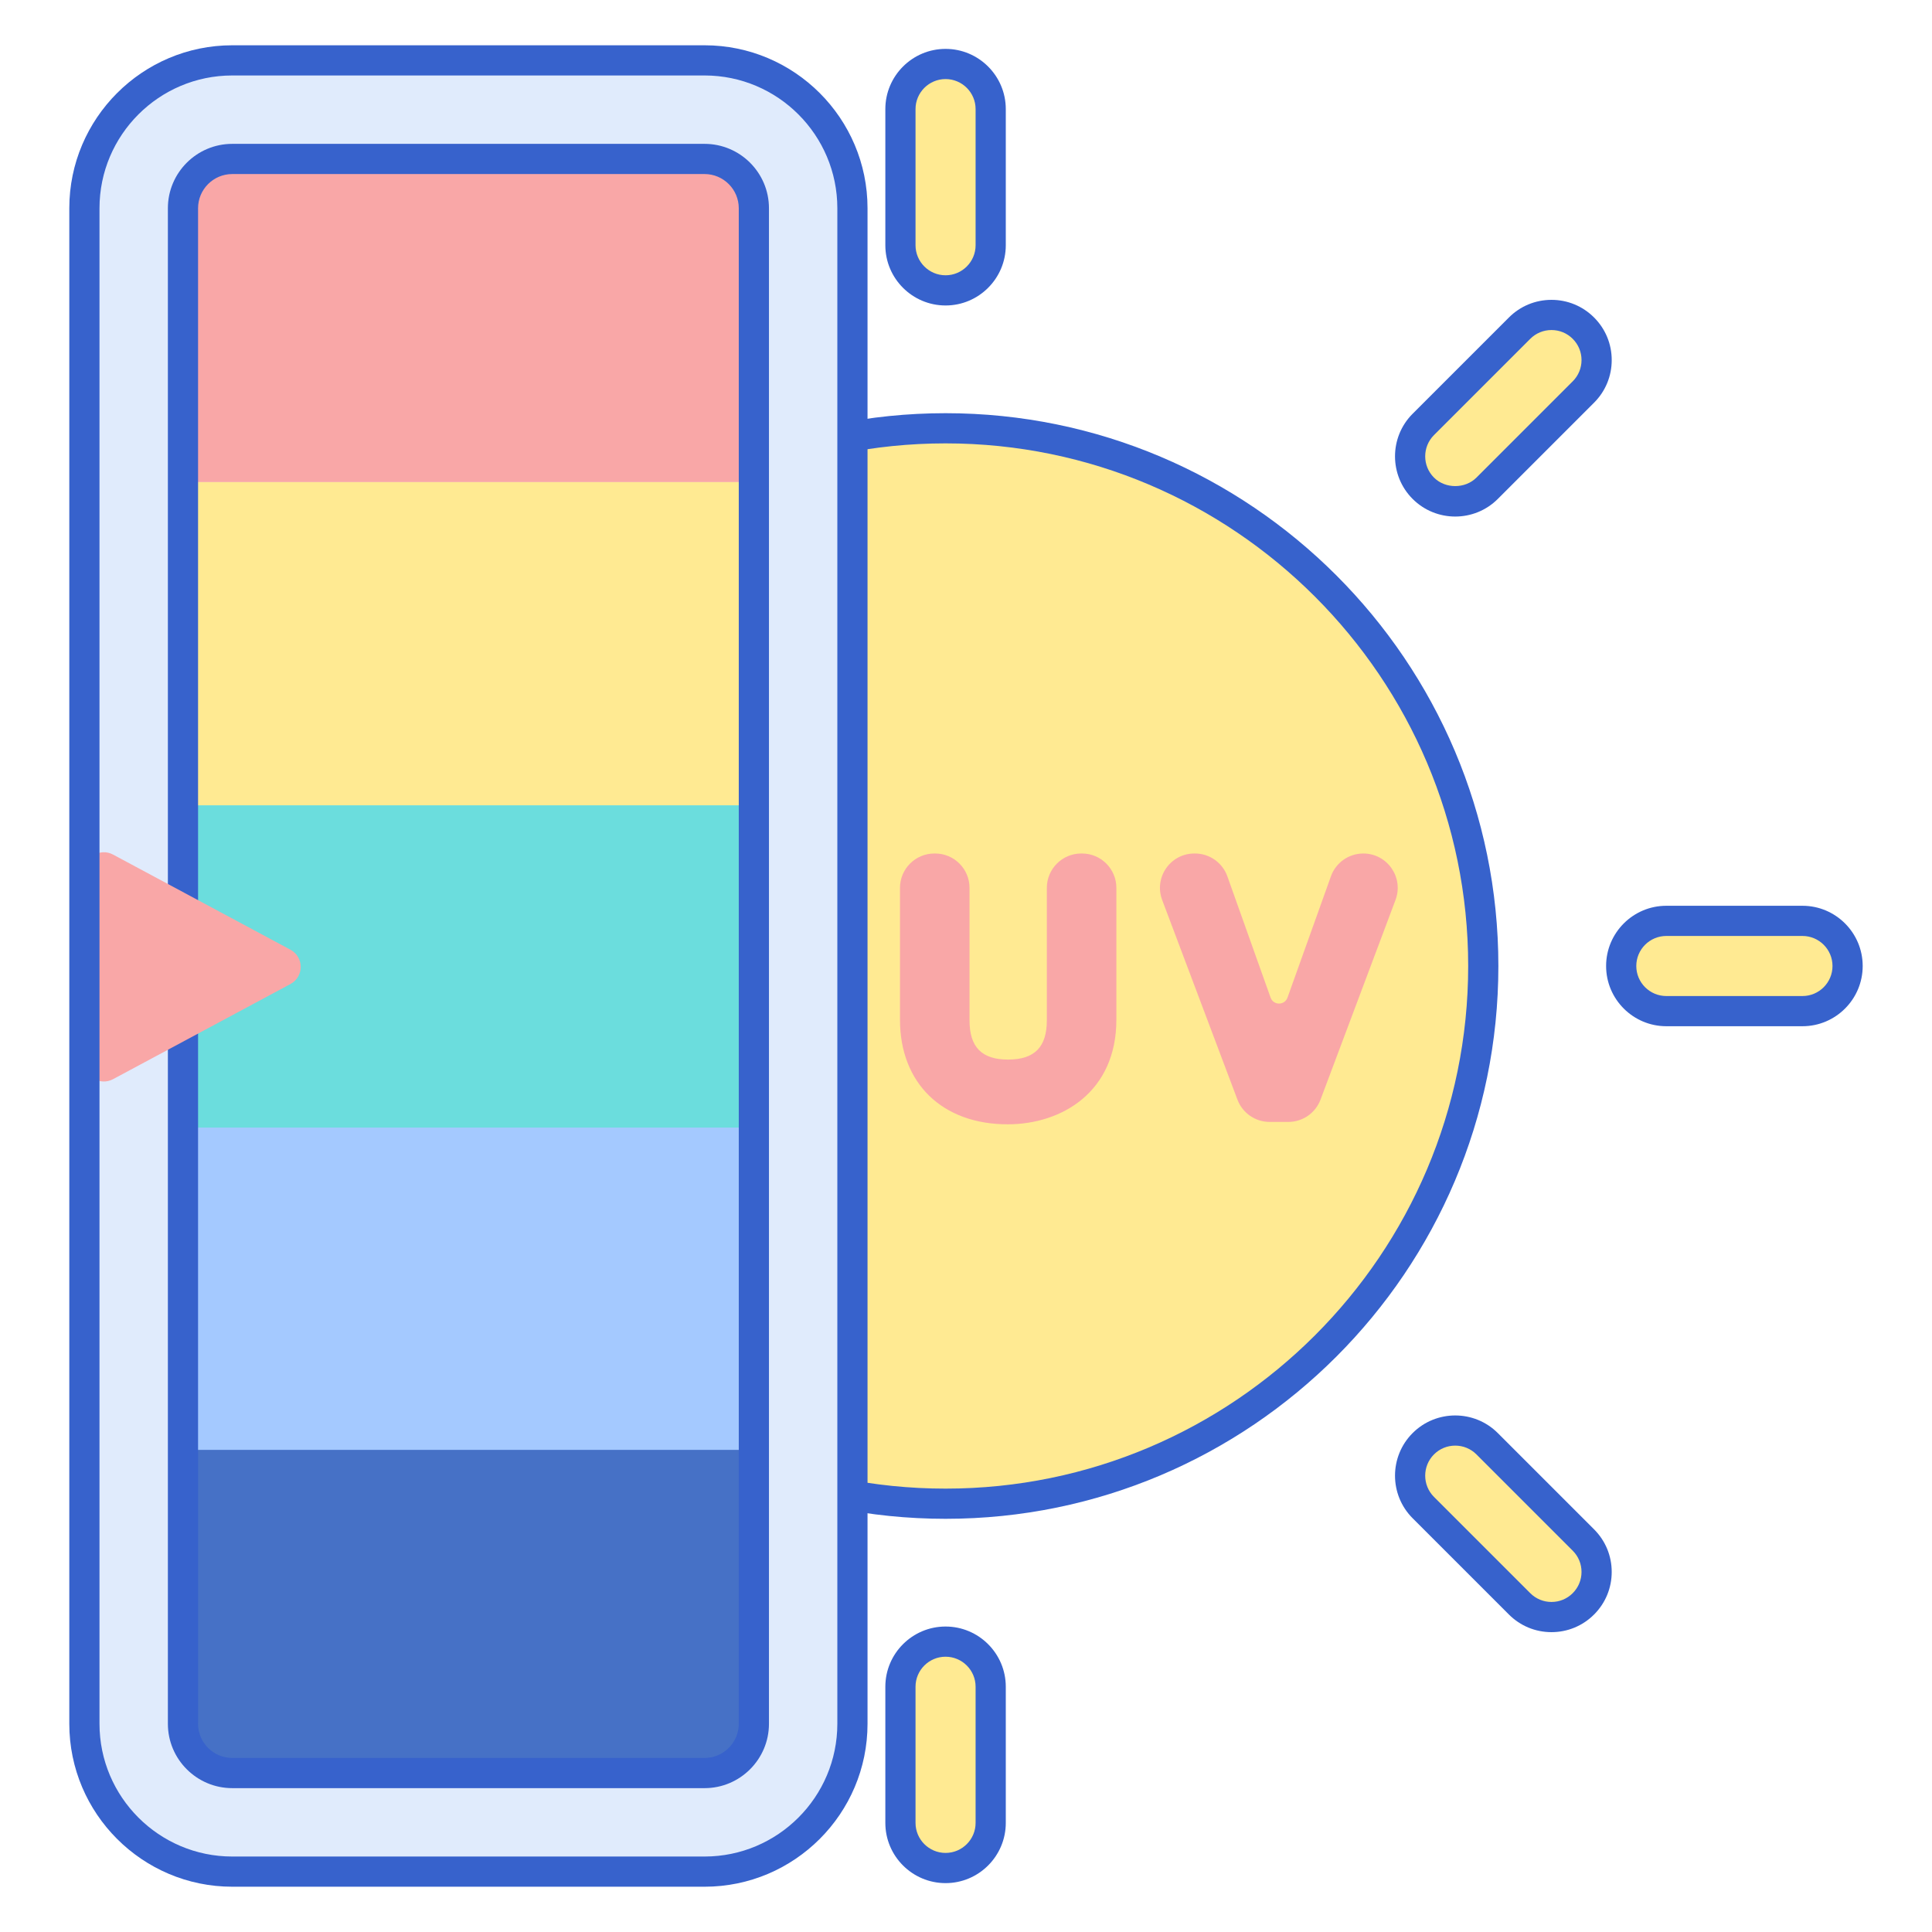
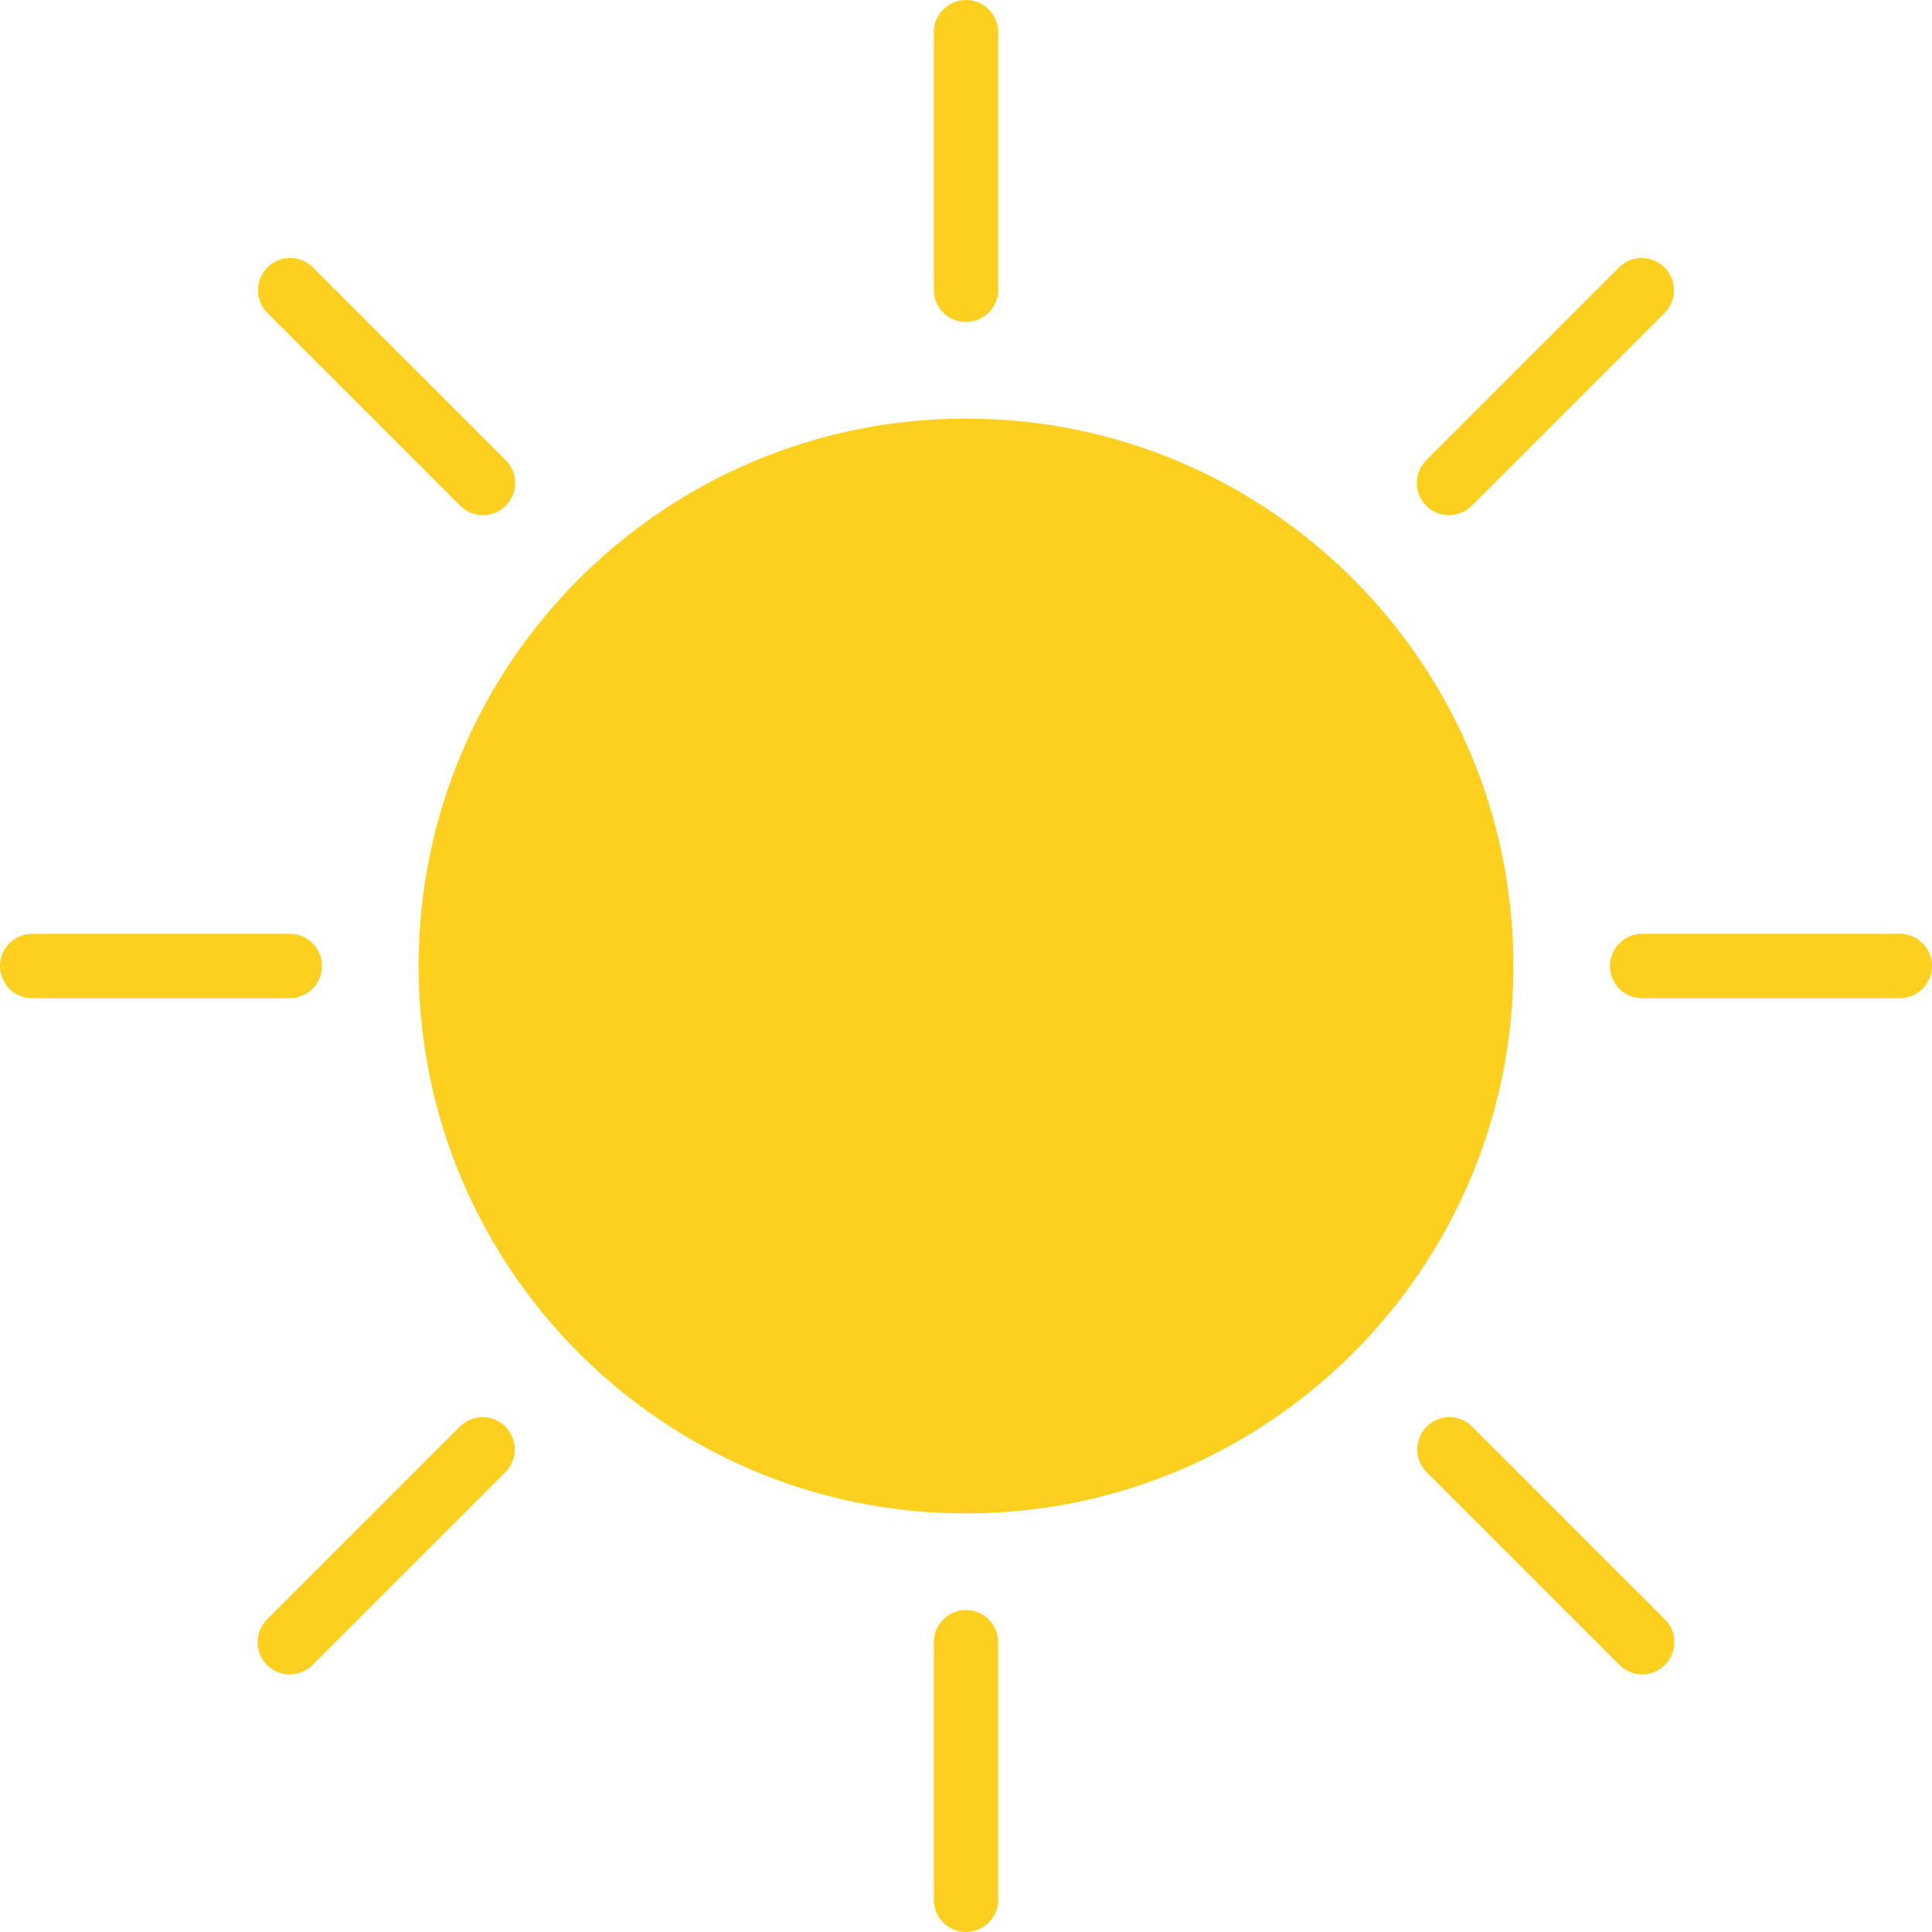
- <svg xmlns="http://www.w3.org/2000/svg" id="Layer_1" enable-background="new 0 0 256 256" height="512" viewBox="0 0 256 256" width="512">
-   <circle cx="125.293" cy="128" fill="#ffea92" r="71.25" />
-   <path d="m125.293 38.476c-3.303 0-5.98-2.677-5.98-5.98v-18.039c0-3.303 2.677-5.98 5.98-5.98 3.303 0 5.98 2.677 5.98 5.98v18.039c0 3.303-2.678 5.98-5.98 5.98z" fill="#ffea92" />
-   <path d="m125.293 247.524c-3.303 0-5.98-2.677-5.98-5.98v-18.039c0-3.303 2.677-5.98 5.98-5.98 3.303 0 5.98 2.677 5.98 5.98v18.039c0 3.302-2.678 5.98-5.98 5.98z" fill="#ffea92" />
-   <path d="m214.816 128c0-3.303 2.677-5.98 5.98-5.98h18.039c3.303 0 5.98 2.677 5.98 5.98 0 3.303-2.677 5.98-5.98 5.98h-18.039c-3.302 0-5.98-2.677-5.98-5.98z" fill="#ffea92" />
-   <path d="m188.595 191.303c2.335-2.335 6.122-2.335 8.457 0l12.756 12.756c2.335 2.335 2.335 6.122 0 8.457-2.335 2.335-6.122 2.335-8.457 0l-12.756-12.756c-2.335-2.335-2.335-6.122 0-8.457z" fill="#ffea92" />
-   <path d="m209.809 43.484c2.335 2.335 2.335 6.122 0 8.457l-12.756 12.756c-2.335 2.335-6.122 2.335-8.457 0-2.335-2.335-2.335-6.122 0-8.457l12.756-12.756c2.335-2.336 6.121-2.336 8.457 0z" fill="#ffea92" />
-   <g fill="#3762cc">
-     <path d="m125.292 201.25c-40.39 0-73.25-32.859-73.25-73.25s32.86-73.25 73.25-73.25 73.25 32.859 73.25 73.25-32.859 73.25-73.25 73.25zm0-142.5c-38.185 0-69.25 31.065-69.25 69.25s31.065 69.25 69.25 69.25 69.25-31.065 69.25-69.25-31.064-69.25-69.25-69.25z" />
-     <path d="m125.292 40.477c-4.4 0-7.98-3.58-7.98-7.98v-18.04c0-4.399 3.58-7.979 7.98-7.979s7.98 3.58 7.98 7.979v18.04c0 4.399-3.58 7.98-7.98 7.98zm0-30c-2.195 0-3.98 1.785-3.98 3.979v18.04c0 2.195 1.786 3.98 3.98 3.98s3.98-1.785 3.98-3.98v-18.04c0-2.194-1.785-3.979-3.98-3.979z" />
-     <path d="m125.292 249.523c-4.4 0-7.98-3.58-7.98-7.979v-18.04c0-4.4 3.58-7.98 7.98-7.98s7.98 3.58 7.98 7.98v18.04c0 4.399-3.58 7.979-7.98 7.979zm0-30c-2.195 0-3.98 1.785-3.98 3.98v18.04c0 2.194 1.786 3.979 3.98 3.979s3.98-1.785 3.98-3.979v-18.04c0-2.194-1.785-3.98-3.98-3.98z" />
-     <path d="m238.836 135.98h-18.039c-4.4 0-7.98-3.58-7.98-7.98s3.58-7.98 7.98-7.98h18.039c4.4 0 7.98 3.58 7.98 7.98s-3.58 7.98-7.98 7.98zm-18.039-11.96c-2.195 0-3.98 1.785-3.98 3.98s1.785 3.98 3.98 3.98h18.039c2.195 0 3.98-1.785 3.98-3.98s-1.785-3.98-3.98-3.98z" />
-     <path d="m205.58 216.268c-2.132 0-4.136-.83-5.643-2.338l-12.756-12.755c-3.112-3.111-3.112-8.175 0-11.286 3.111-3.111 8.174-3.111 11.285 0l12.756 12.756c1.508 1.508 2.338 3.512 2.338 5.643 0 2.132-.83 4.136-2.338 5.643-1.507 1.507-3.511 2.337-5.642 2.337zm-12.756-24.716c-1.063 0-2.063.414-2.814 1.165-1.552 1.552-1.552 4.078 0 5.63l12.756 12.755c.752.752 1.751 1.166 2.814 1.166s2.063-.414 2.814-1.166 1.166-1.751 1.166-2.814-.414-2.063-1.166-2.814l-12.756-12.756c-.751-.752-1.75-1.166-2.814-1.166z" />
-     <path d="m45.005 216.268c-2.131 0-4.136-.83-5.643-2.338-1.507-1.507-2.337-3.511-2.337-5.643 0-2.131.83-4.135 2.337-5.643l12.756-12.756c3.111-3.111 8.174-3.111 11.286 0 3.111 3.111 3.111 8.175 0 11.286l-12.756 12.756c-1.507 1.508-3.511 2.338-5.643 2.338zm12.756-24.714c-1.02 0-2.039.388-2.815 1.163l-12.756 12.756c-.751.752-1.166 1.752-1.166 2.814 0 1.063.414 2.063 1.166 2.814 1.504 1.504 4.126 1.504 5.629 0l12.756-12.755c1.551-1.552 1.551-4.077 0-5.63-.776-.775-1.795-1.162-2.814-1.162z" />
-     <path d="m192.824 68.445c-2.044 0-4.087-.778-5.643-2.334-3.112-3.111-3.112-8.175 0-11.286l12.756-12.755c1.507-1.508 3.511-2.338 5.643-2.338 2.131 0 4.135.83 5.643 2.338 1.508 1.507 2.338 3.511 2.338 5.643 0 2.131-.83 4.135-2.338 5.643l-12.756 12.756c-1.556 1.555-3.599 2.333-5.643 2.333zm12.756-24.713c-1.063 0-2.063.414-2.814 1.166l-12.756 12.755c-1.552 1.552-1.552 4.078 0 5.63 1.504 1.502 4.125 1.502 5.629 0l12.756-12.756c.752-.752 1.166-1.752 1.166-2.814 0-1.063-.414-2.063-1.166-2.814-.752-.753-1.752-1.167-2.815-1.167z" />
+ <svg xmlns="http://www.w3.org/2000/svg" height="480pt" viewBox="0 0 480 480" width="480pt">
+   <g fill="#fdd020">
+     <path d="m376 240c0 75.109-60.891 136-136 136s-136-60.891-136-136 60.891-136 136-136 136 60.891 136 136zm0 0" />
+     <path d="m240 480c-4.418 0-8-3.582-8-8v-64c0-4.418 3.582-8 8-8s8 3.582 8 8v64c0 4.418-3.582 8-8 8zm0 0" />
+     <path d="m240 80c-4.418 0-8-3.582-8-8v-64c0-4.418 3.582-8 8-8s8 3.582 8 8v64c0 4.418-3.582 8-8 8zm0 0" />
+     <path d="m120 120-48-48" />
+     <path d="m120 128c-2.121 0-4.156-.844-5.656-2.344l-48-48c-3.031-3.141-2.988-8.129.098-11.215 3.086-3.086 8.074-3.129 11.215-.098l48 48c2.285 2.289 2.973 5.73 1.734 8.719s-4.156 4.938-7.391 4.938zm0 0" />
+     <path d="m408 408-48-48" />
+     <path d="m408 416c-2.121 0-4.156-.844-5.656-2.344l-48-48c-3.031-3.141-2.988-8.129.098-11.215 3.086-3.086 8.074-3.129 11.215-.098l48 48c2.285 2.289 2.973 5.73 1.734 8.719s-4.156 4.938-7.391 4.938zm0 0" />
+     <path d="m360 120 48-48" />
+     <path d="m360 128c-3.234 0-6.152-1.949-7.391-4.938s-.551-6.43 1.734-8.719l48-48c3.141-3.031 8.129-2.988 11.215.098 3.086 3.086 3.129 8.074.098 11.215l-48 48c-1.5 1.5-3.535 2.344-5.656 2.344zm0 0" />
+     <path d="m472 248h-64c-4.418 0-8-3.582-8-8s3.582-8 8-8h64c4.418 0 8 3.582 8 8s-3.582 8-8 8zm0 0" />
+     <path d="m72 248h-64c-4.418 0-8-3.582-8-8s3.582-8 8-8h64c4.418 0 8 3.582 8 8s-3.582 8-8 8zm0 0" />
+     <path d="m72 408 48-48" />
+     <path d="m72 416c-3.234 0-6.152-1.949-7.391-4.938s-.551-6.43 1.734-8.719l48-48c3.141-3.031 8.129-2.988 11.215.098 3.086 3.086 3.129 8.074.098 11.215l-48 48c-1.5 1.5-3.535 2.344-5.656 2.344zm0 0" />
  </g>
-   <path d="m93.361 248h-62.585c-10.82 0-19.592-8.772-19.592-19.592v-200.816c0-10.82 8.771-19.592 19.592-19.592h62.585c10.82 0 19.592 8.772 19.592 19.592v200.816c-.001 10.82-8.772 19.592-19.592 19.592z" fill="#e0ebfc" />
-   <path d="m24.245 27.592v36.291h75.646v-36.291c0-3.601-2.929-6.531-6.531-6.531h-62.584c-3.602 0-6.531 2.93-6.531 6.531z" fill="#f9a7a7" />
-   <path d="m24.245 63.883h75.646v42.822h-75.646z" fill="#ffea92" />
-   <path d="m24.245 106.705h75.646v42.822h-75.646z" fill="#6bdddd" />
-   <path d="m24.245 149.411h75.646v42.822h-75.646z" fill="#a4c9ff" />
-   <path d="m99.891 228.408v-36.291h-75.646v36.291c0 3.601 2.929 6.531 6.531 6.531h62.585c3.601 0 6.53-2.93 6.53-6.531z" fill="#4671c6" />
-   <path d="m93.36 236.938h-62.585c-4.704 0-8.53-3.827-8.53-8.53v-200.816c0-4.703 3.827-8.53 8.53-8.53h62.585c4.704 0 8.531 3.827 8.531 8.53v200.816c0 4.703-3.827 8.53-8.531 8.53zm-62.585-213.876c-2.498 0-4.53 2.032-4.53 4.53v200.816c0 2.498 2.032 4.53 4.53 4.53h62.585c2.498 0 4.531-2.032 4.531-4.53v-200.816c0-2.498-2.033-4.53-4.531-4.53z" fill="#3762cc" />
-   <path d="m143.268 113.093c-2.516 0-4.556 2.04-4.556 4.556v17.559c0 3.541-1.635 5.19-5.145 5.19-3.479 0-5.1-1.649-5.1-5.19v-17.559c0-2.516-2.04-4.556-4.556-4.556h-.102c-2.516 0-4.556 2.04-4.556 4.556v17.468c0 8.42 5.601 13.86 14.268 13.86 7.169 0 14.404-4.286 14.404-13.86v-17.468c0-2.516-2.04-4.556-4.556-4.556z" fill="#f9a7a7" />
-   <path d="m176.356 116.113-5.757 16.076c-.377 1.052-1.865 1.051-2.24-.002l-5.727-16.068c-.647-1.815-2.365-3.026-4.291-3.026h-.082c-3.184 0-5.386 3.183-4.263 6.163l9.973 26.455c.669 1.774 2.367 2.949 4.263 2.949h2.479c1.898 0 3.598-1.177 4.265-2.954l9.935-26.455c1.119-2.979-1.083-6.158-4.265-6.158-1.925 0-3.641 1.208-4.29 3.02z" fill="#f9a7a7" />
-   <path d="m11.184 115.511v25.21c0 1.951 2.081 3.196 3.8 2.274l23.501-12.605c1.814-.973 1.814-3.575 0-4.548l-23.501-12.605c-1.719-.922-3.8.323-3.8 2.274z" fill="#f9a7a7" />
-   <path d="m93.36 250h-62.585c-11.906 0-21.592-9.687-21.592-21.592v-200.816c.001-11.905 9.687-21.592 21.592-21.592h62.585c11.906 0 21.592 9.687 21.592 21.592v200.816c0 11.905-9.686 21.592-21.592 21.592zm-62.585-240c-9.7 0-17.592 7.892-17.592 17.592v200.816c0 9.7 7.892 17.592 17.592 17.592h62.585c9.7 0 17.592-7.892 17.592-17.592v-200.816c0-9.7-7.892-17.592-17.592-17.592z" fill="#3762cc" />
</svg>
